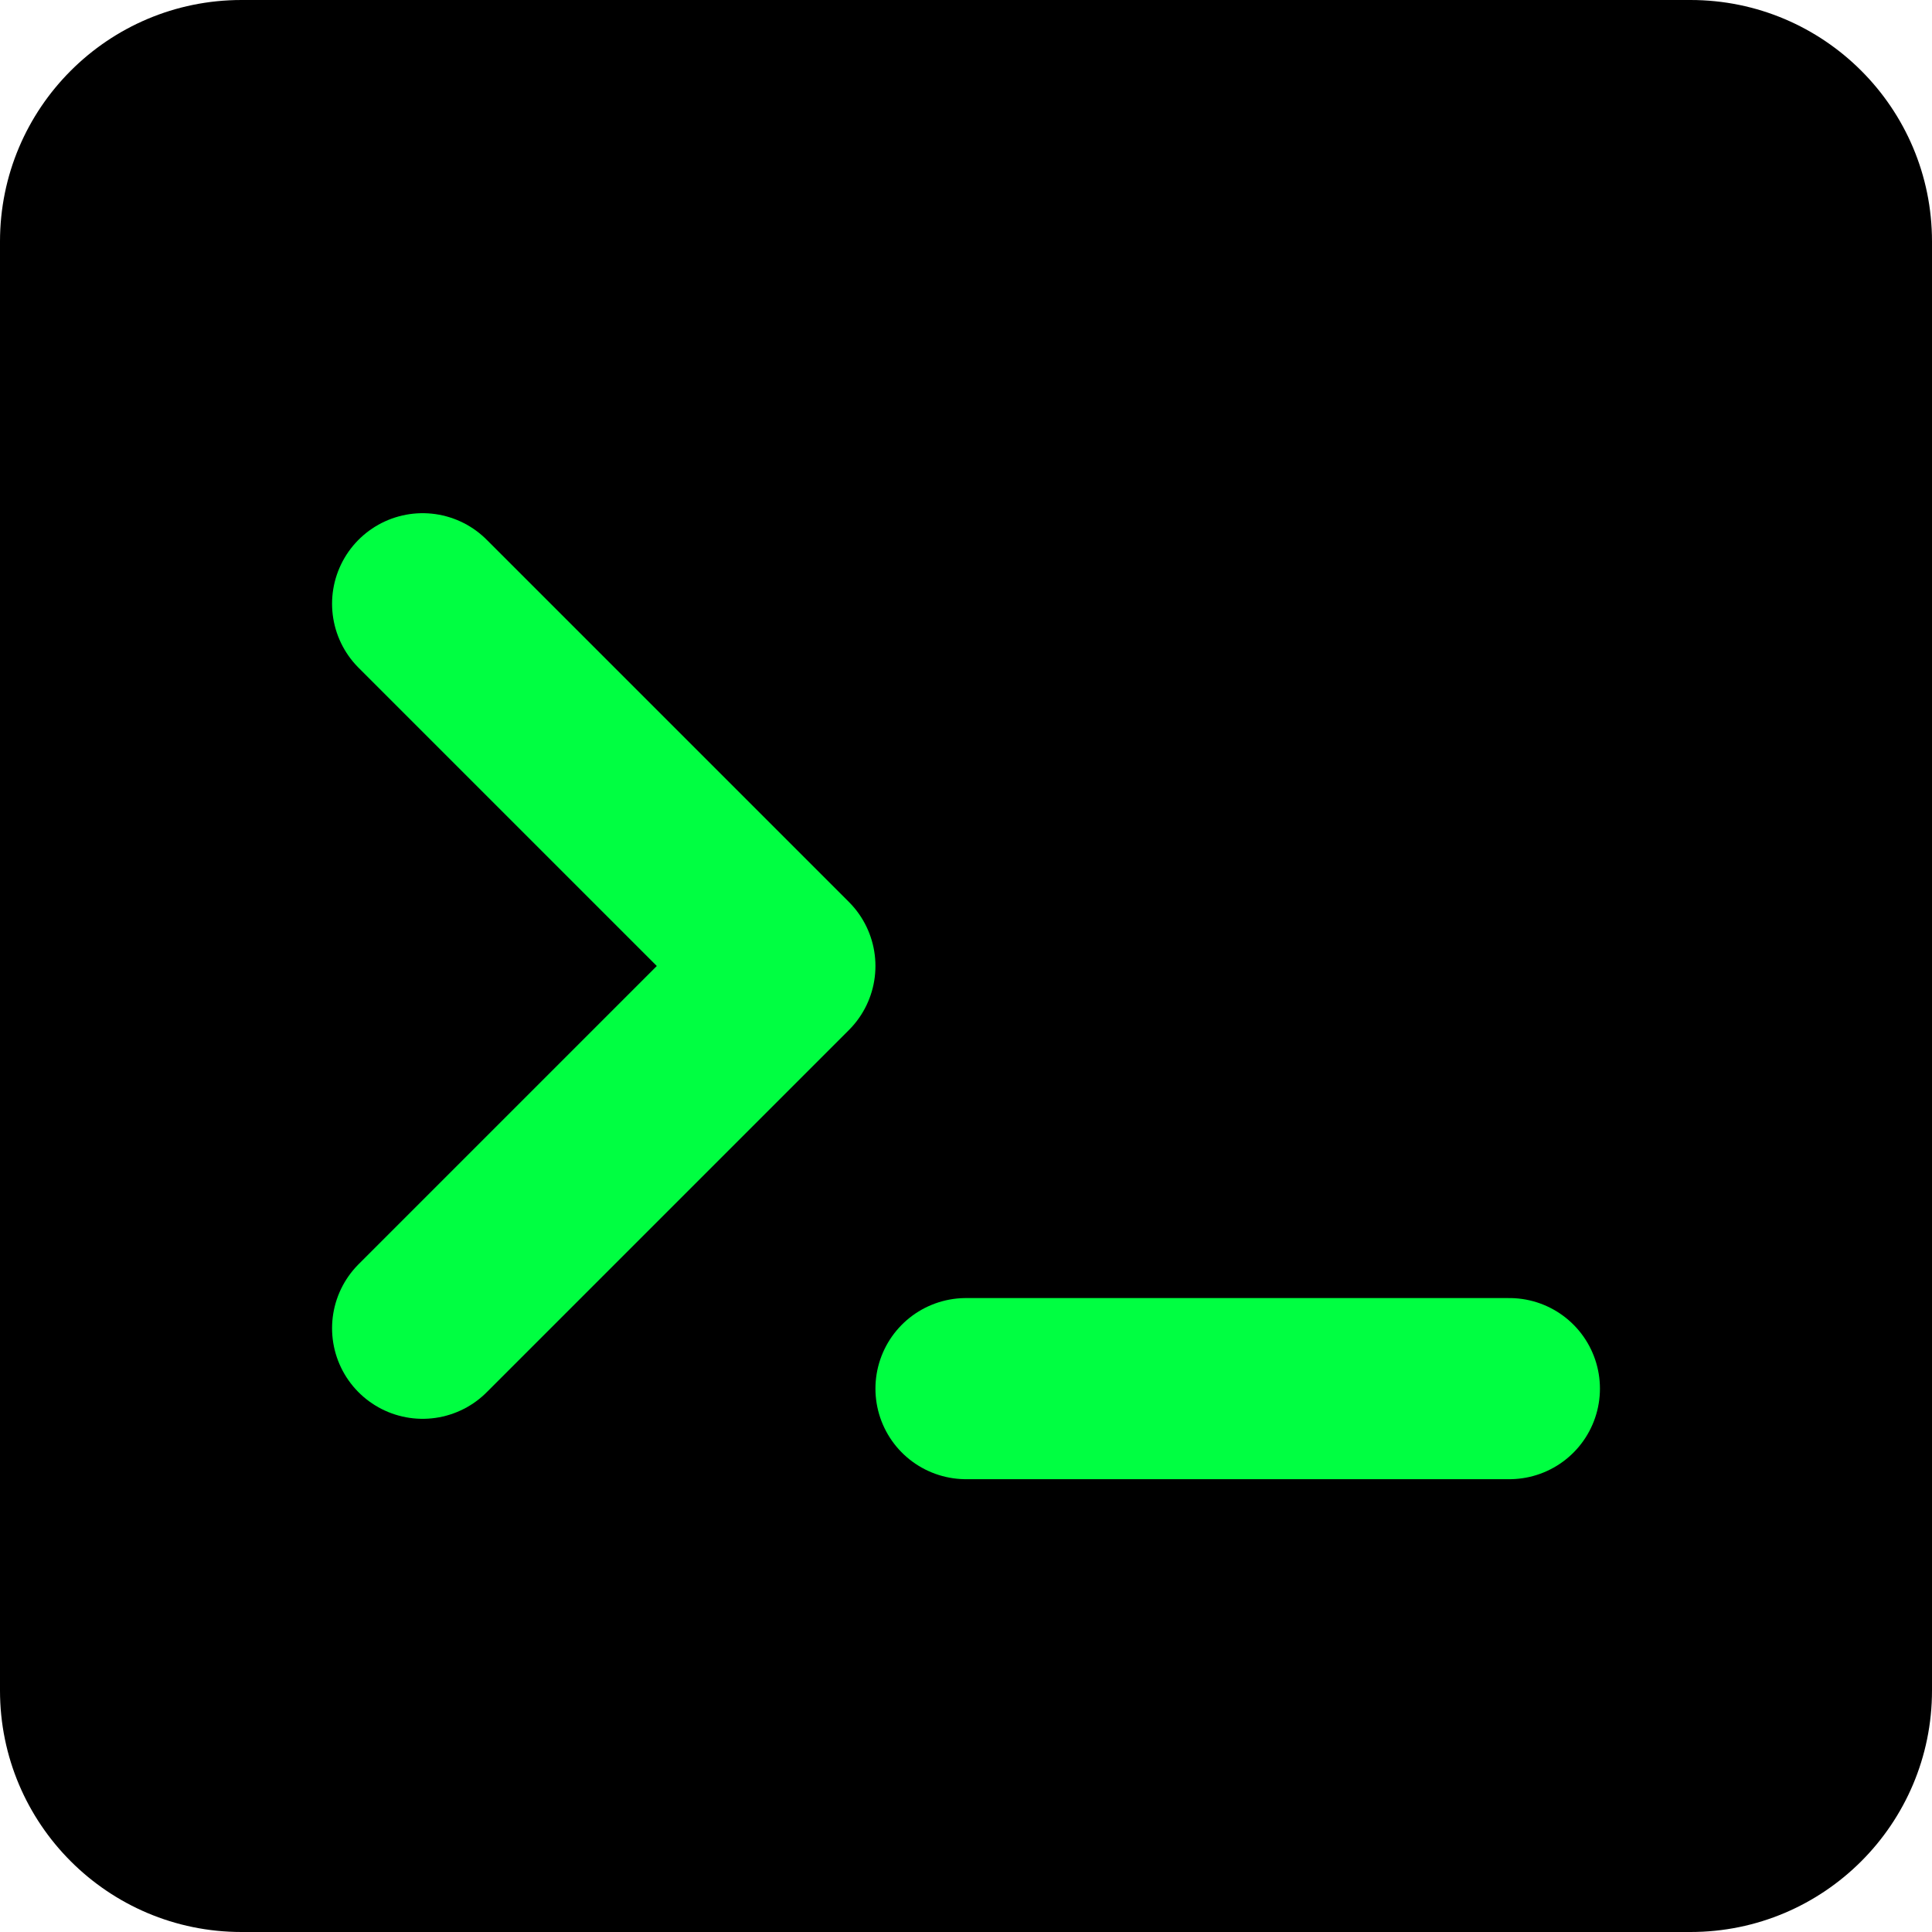
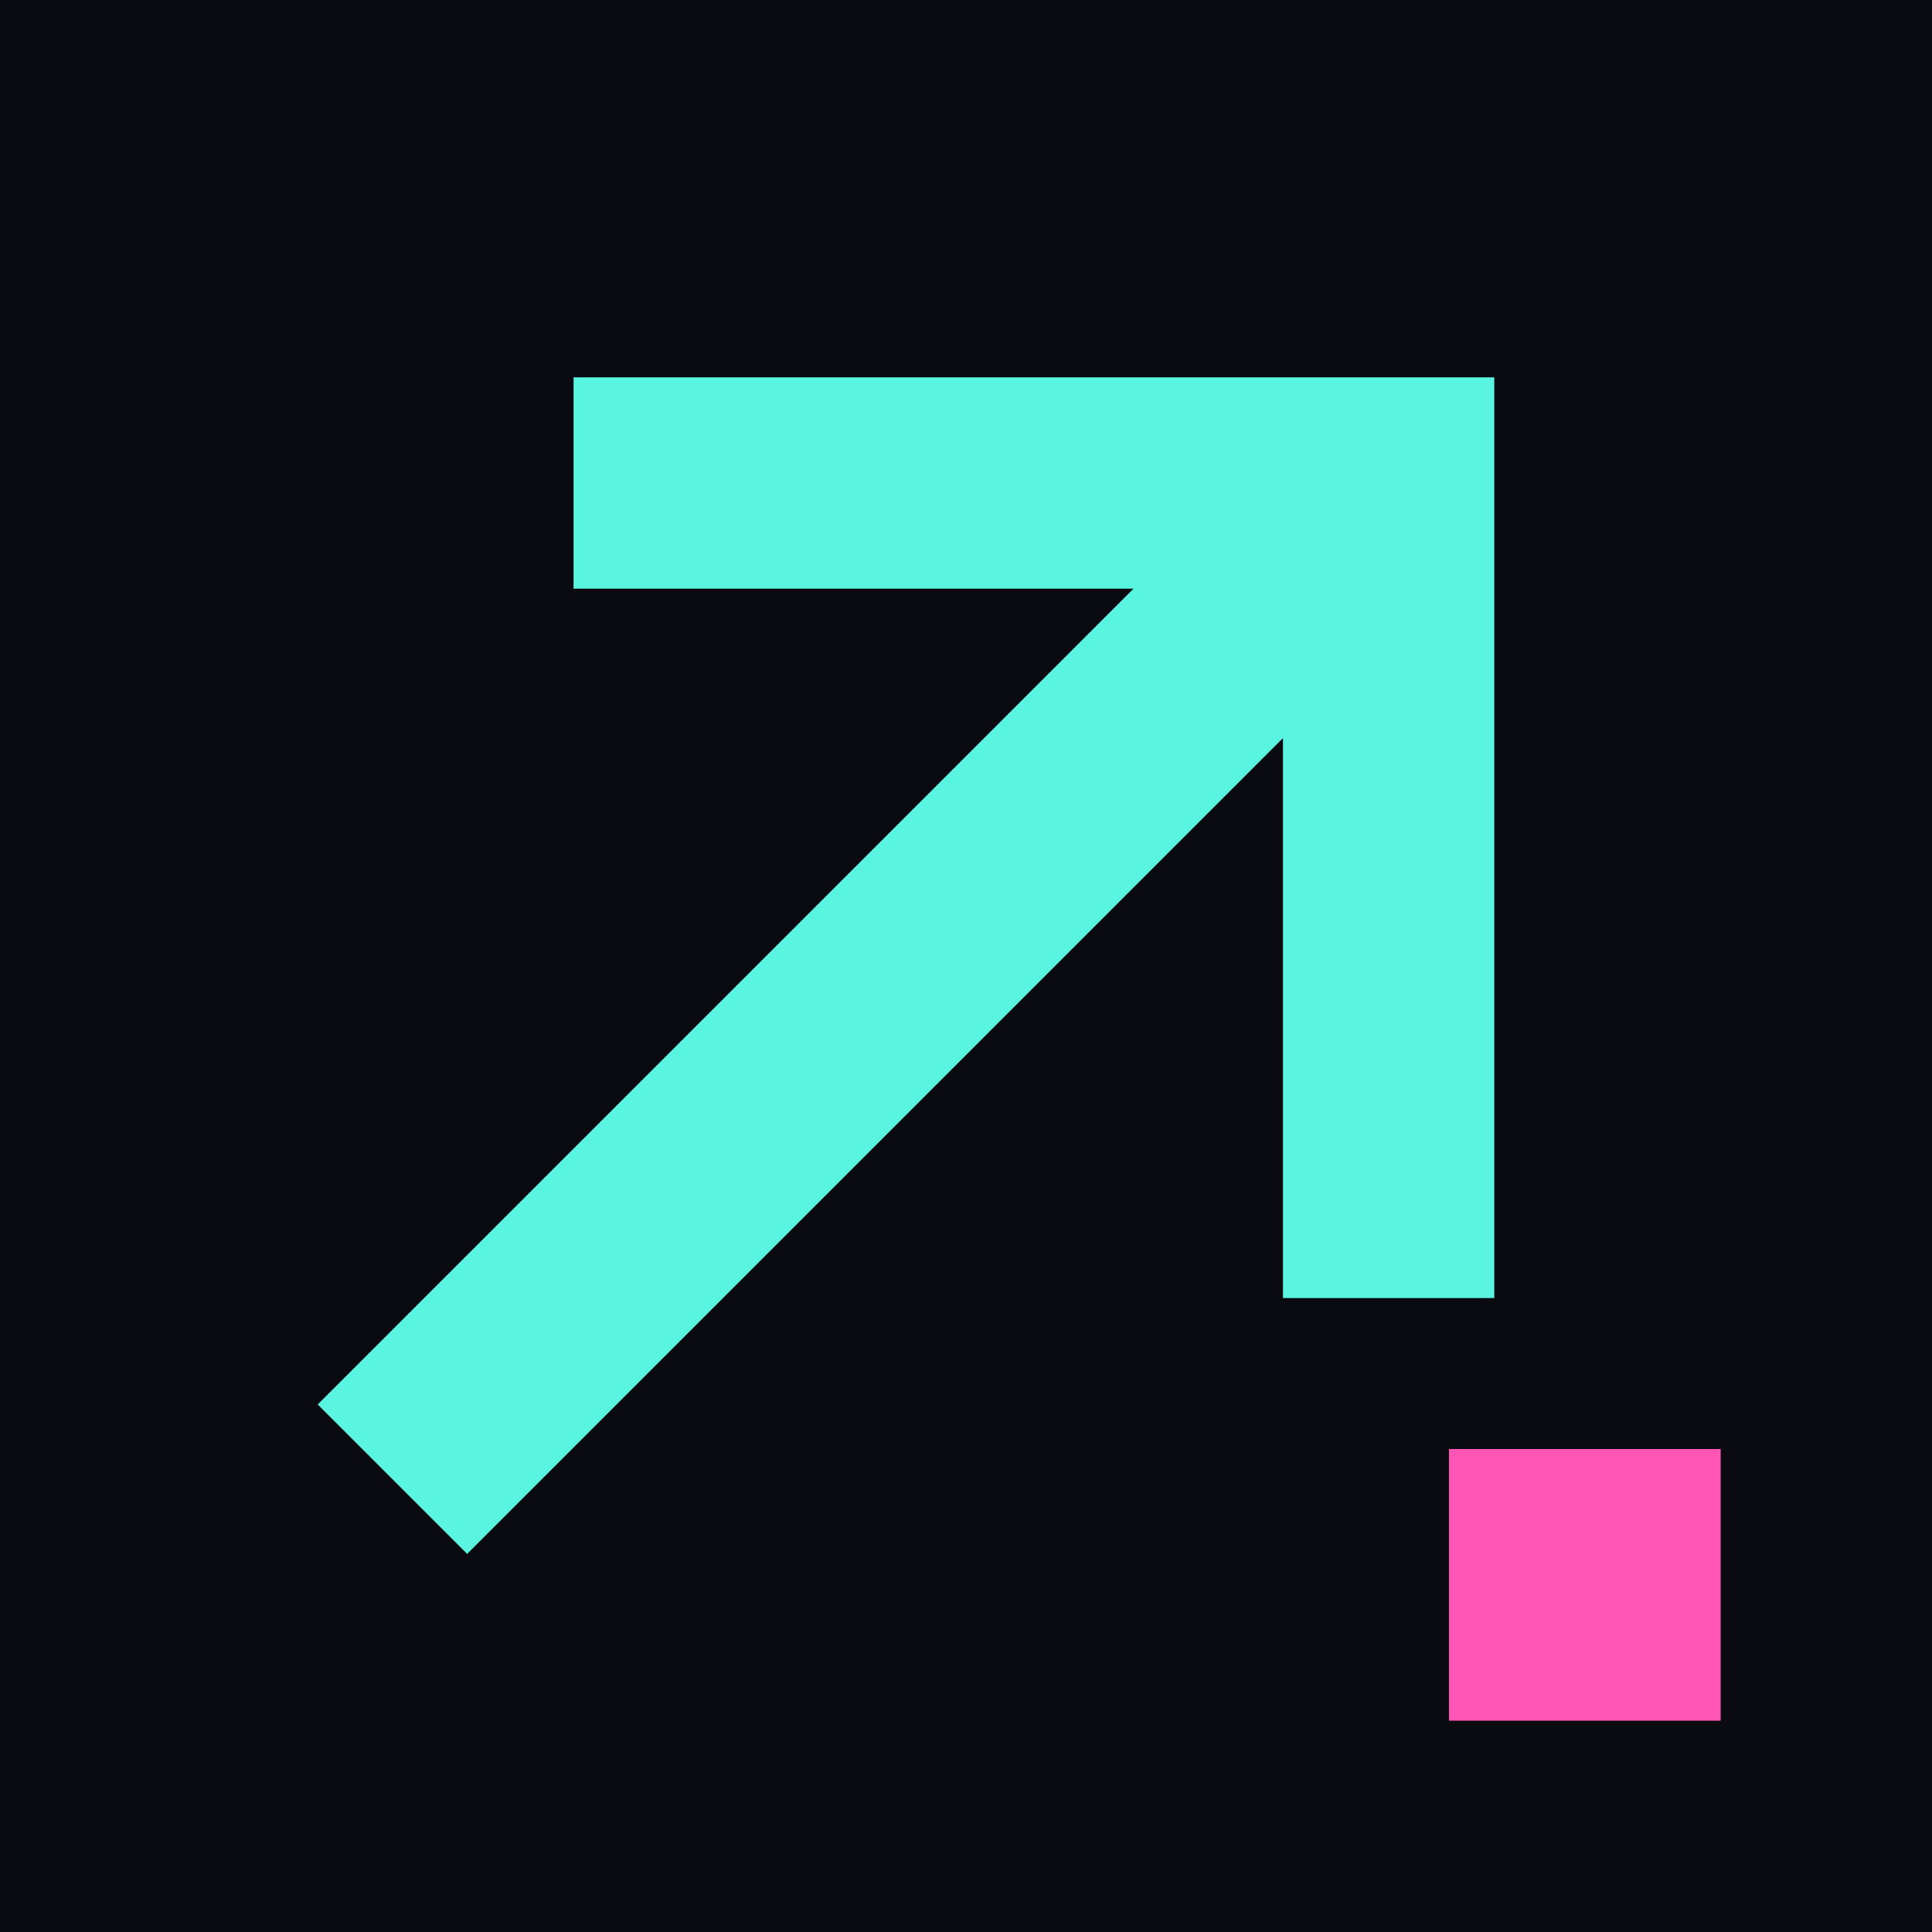
- <svg xmlns="http://www.w3.org/2000/svg" viewBox="0 0 32 32">
-   <rect width="32" height="32" rx="4" fill="#000" />
-   <path d="M7 10l6 6-6 6" fill="none" stroke="#00ff41" stroke-width="3" stroke-linecap="round" stroke-linejoin="round" />
-   <path d="M16 23h9" stroke="#00ff41" stroke-width="3" stroke-linecap="round" />
+ <svg xmlns="http://www.w3.org/2000/svg" viewBox="0 0 64 64">
+   <rect width="64" height="64" fill="#090b10" />
+   <path d="M13 49 46 16M19 16h27v27" fill="none" stroke="#59f5e1" stroke-width="7" />
+   <path d="M48 48h9v9h-9z" fill="#ff55b4" />
</svg>
